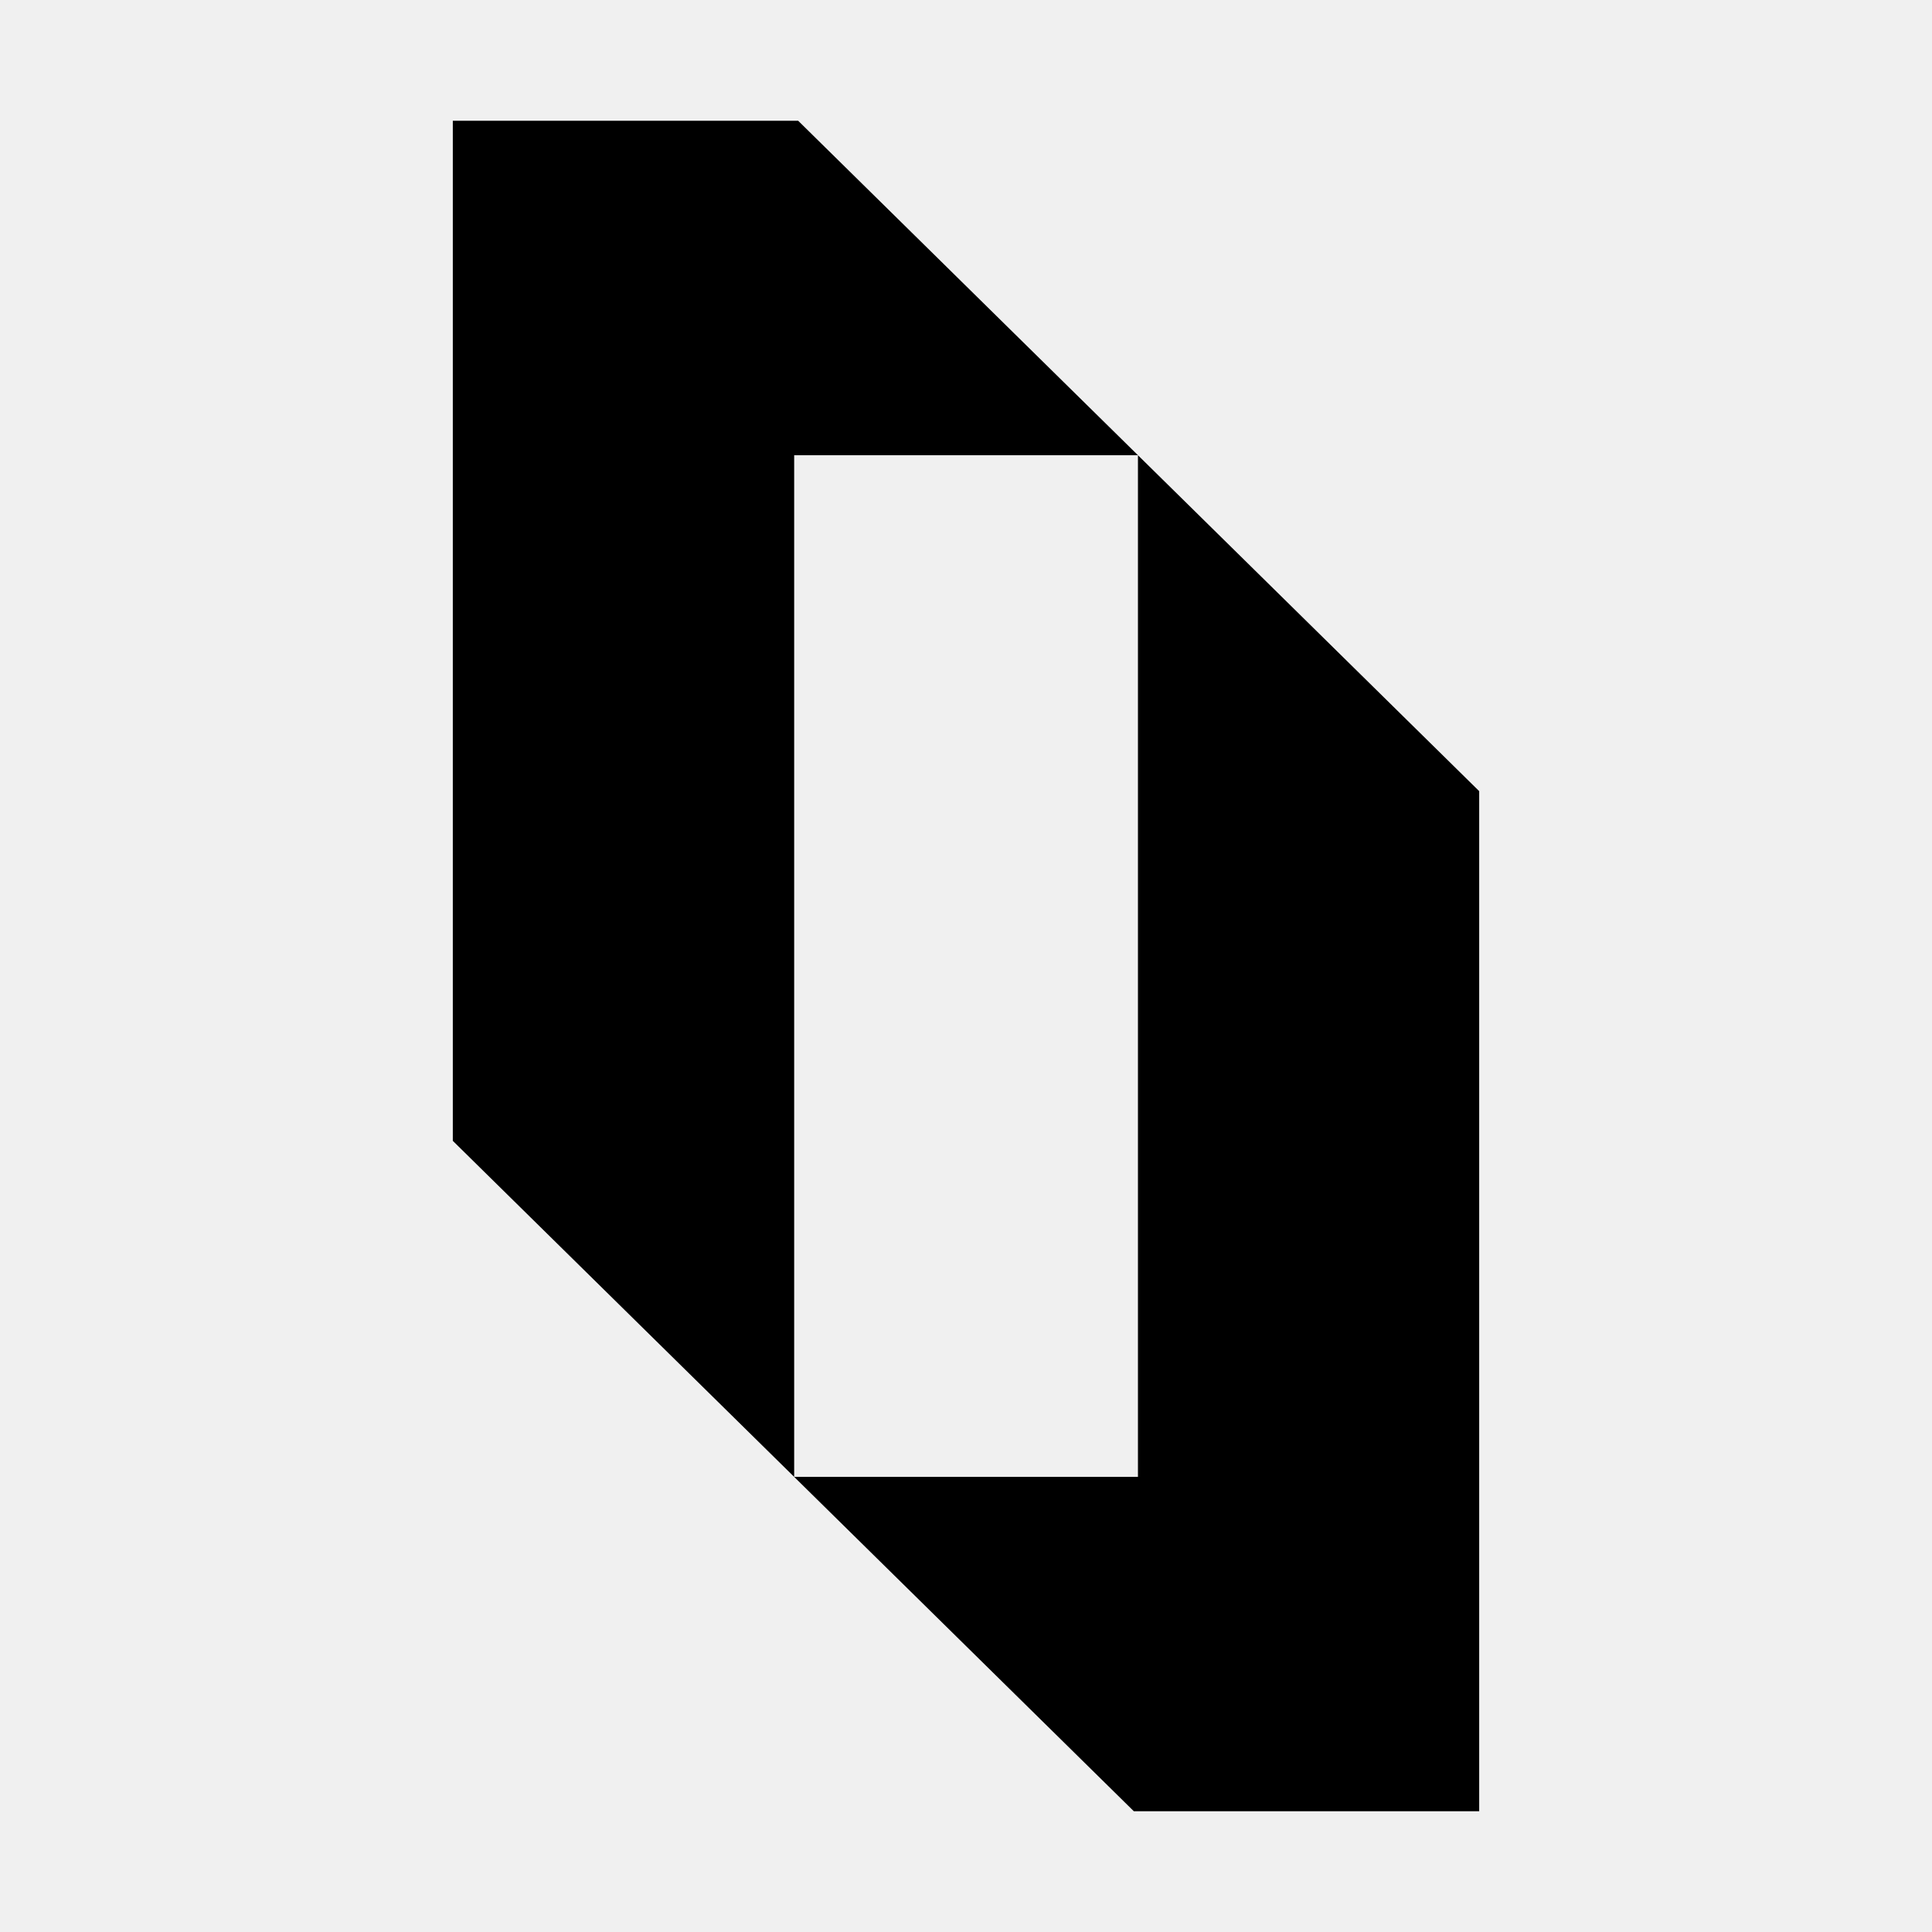
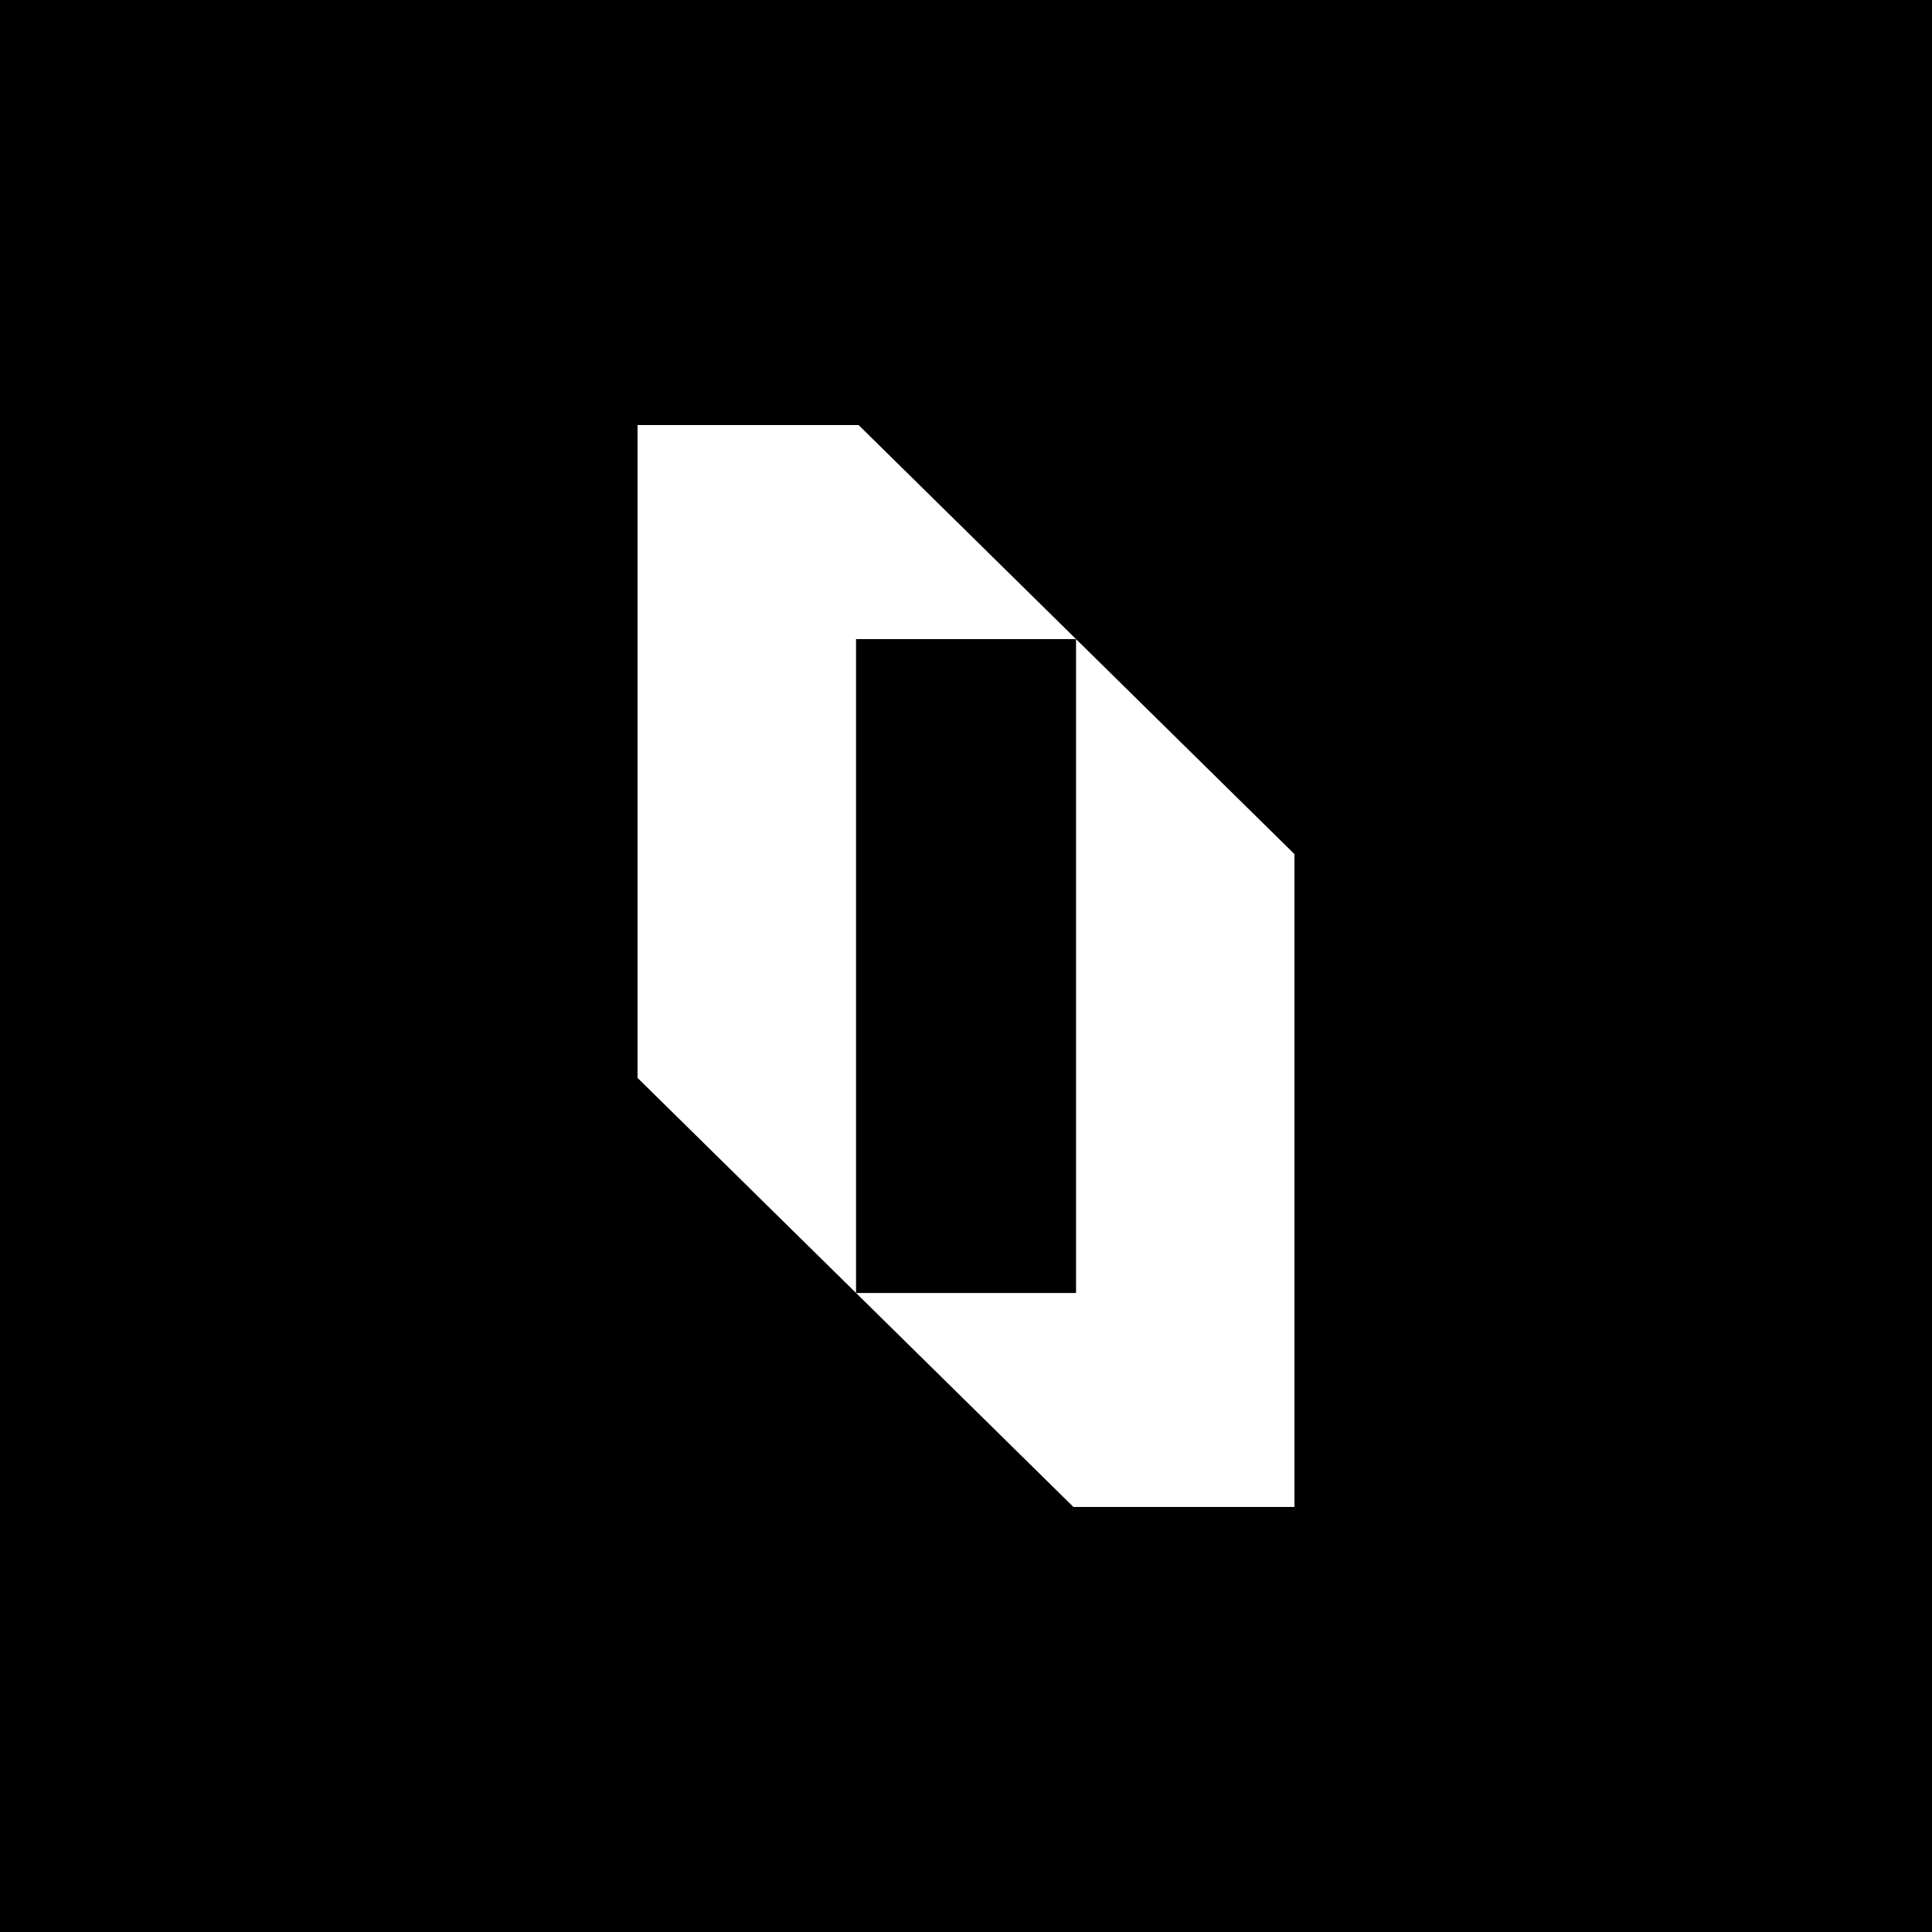
- <svg xmlns="http://www.w3.org/2000/svg" width="48" height="48" viewBox="0 0.5 16 16" fill="none">
-   <path d="M9.424 4.27V12.731H6.577V4.27H9.424L6.61 1.5H3.75V9.948L9.39 15.5H12.25V7.052L9.424 4.27Z" fill="#000000" />
+ <svg xmlns="http://www.w3.org/2000/svg" width="400" height="400" viewBox="0 0 400 400" fill="none">
+   <rect width="400" height="400" fill="#000000" />
+   <path transform="translate(72 64) scale(16)" d="M9.424 4.27V12.731H6.577V4.27H9.424L6.61 1.5H3.75V9.948L9.39 15.5H12.25V7.052L9.424 4.27Z" fill="#FFFFFF" />
</svg>
